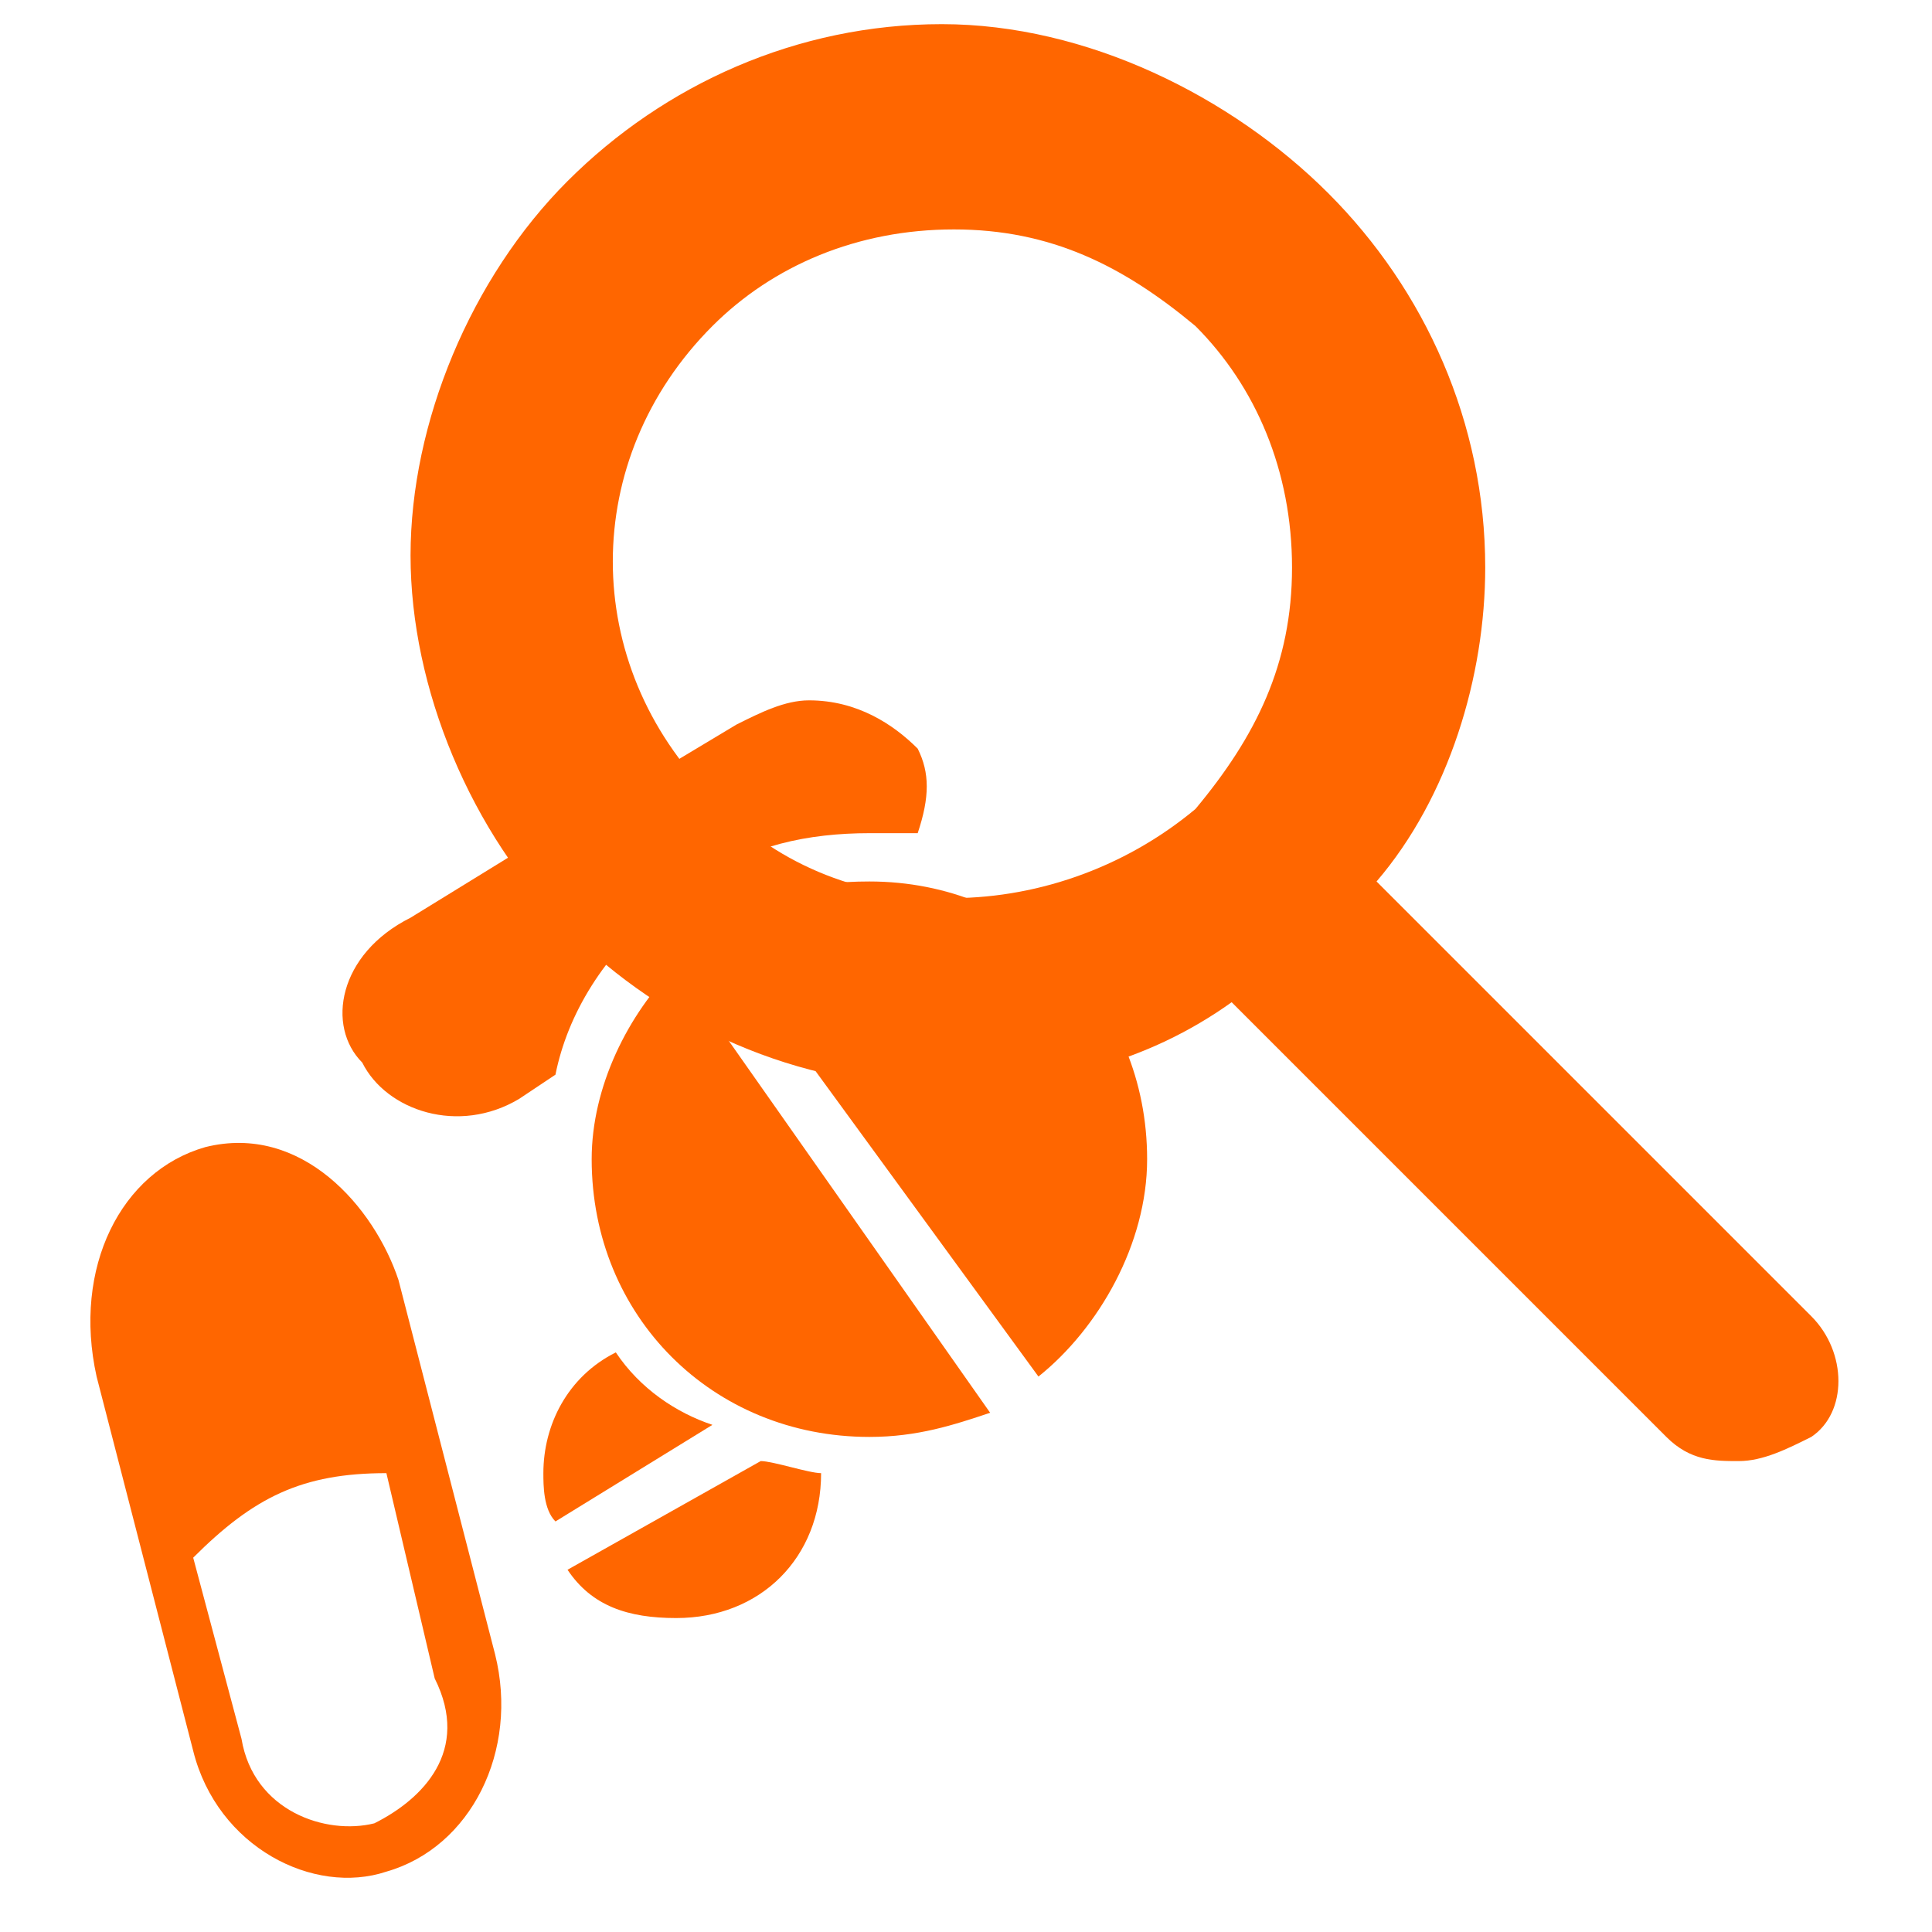
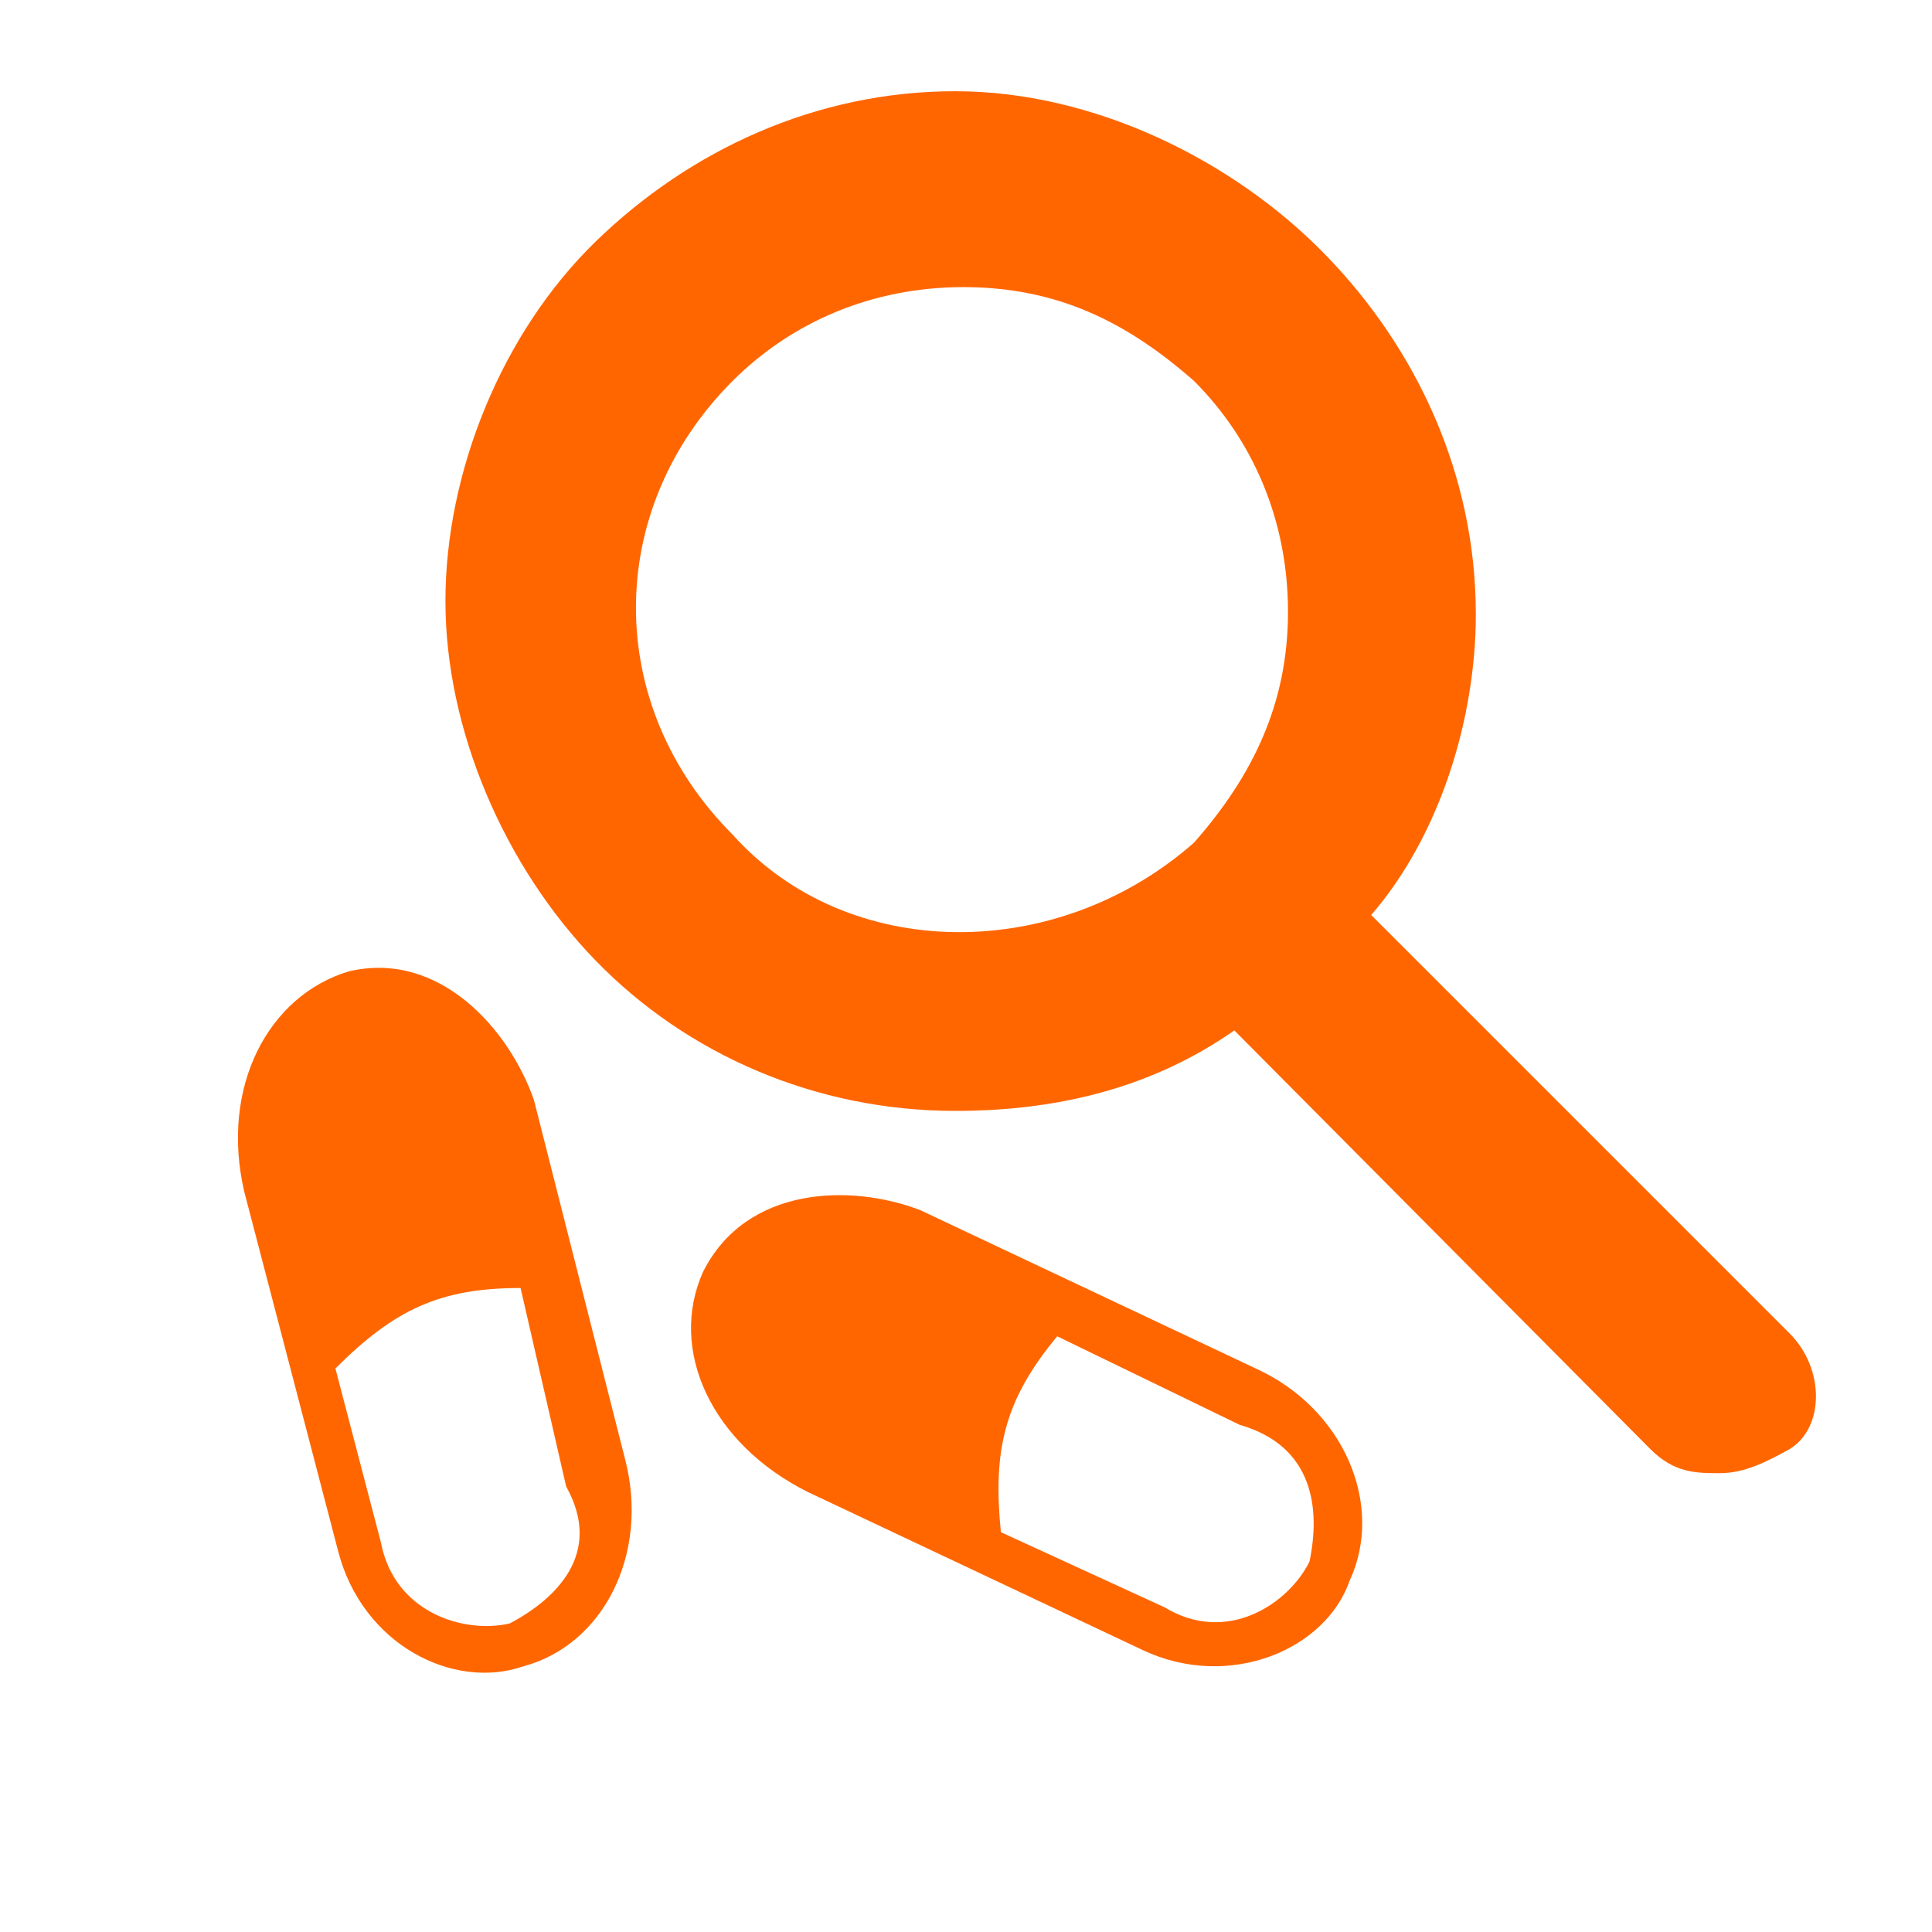
- <svg xmlns="http://www.w3.org/2000/svg" version="1.1" id="Camada_1" x="0px" y="0px" viewBox="0 0 16 16" style="enable-background:new 0 0 16 16;" xml:space="preserve">
+ <svg xmlns="http://www.w3.org/2000/svg" version="1.1" id="Camada_1" x="0px" y="0px" viewBox="0 0 72 72" style="enable-background:new 0 0 72 72;" xml:space="preserve">
  <style type="text/css">
	.st0{fill:#FF6600;}
</style>
-   <path class="st0" d="M15,10.9l-3.6-3.6c0.6-0.7,0.9-1.7,0.9-2.6c0-1.2-0.5-2.3-1.3-3.1S9,0.2,7.8,0.2S5.5,0.7,4.7,1.5  S3.4,3.5,3.4,4.6s0.5,2.3,1.3,3.1s1.9,1.3,3.1,1.3c0.9,0,1.7-0.2,2.4-0.7l3.6,3.6c0.2,0.2,0.4,0.2,0.6,0.2s0.4-0.1,0.6-0.2  C15.3,11.7,15.3,11.2,15,10.9z M5.9,6.6c-1.1-1.1-1.1-2.8,0-3.9c0.5-0.5,1.2-0.8,2-0.8s1.4,0.3,2,0.8c0.5,0.5,0.8,1.2,0.8,2  s-0.3,1.4-0.8,2l0,0C8.7,7.7,6.9,7.7,5.9,6.6z" />
+   <path class="st0" d="M66.7,49.7L51.1,34.1c2.6-3,3.9-7.4,3.9-11.2c0-5.2-2.2-9.9-5.6-13.4s-8.6-6.1-13.8-6.1s-9.9,2.2-13.4,5.6  s-5.6,8.6-5.6,13.4s2.2,9.9,5.6,13.4s8.2,5.6,13.4,5.6c3.9,0,7.4-0.9,10.4-3L61.5,54c0.9,0.9,1.7,0.9,2.6,0.9c0.9,0,1.7-0.4,2.6-0.9  C68,53.2,68,51,66.7,49.7z M27.3,31.1c-4.8-4.8-4.8-12.1,0-16.9c2.2-2.2,5.2-3.5,8.6-3.5c3.5,0,6.1,1.3,8.6,3.5  c2.2,2.2,3.5,5.2,3.5,8.6s-1.3,6.1-3.5,8.6l0,0C39.4,35.9,31.6,35.9,27.3,31.1z" />
  <g>
-     <path class="st0" d="M5.8,7.3C6.2,7,6.7,6.9,7.2,6.9c0.1,0,0.3,0,0.4,0c0.1-0.3,0.1-0.5,0-0.7C7.4,6,7.1,5.8,6.7,5.8   C6.5,5.8,6.3,5.9,6.1,6l-1,0.6C5.4,6.8,5.6,7,5.8,7.3z" />
-     <path class="st0" d="M5.1,11.2c-0.4,0.2-0.6,0.6-0.6,1c0,0.1,0,0.3,0.1,0.4l1.3-0.8C5.6,11.7,5.3,11.5,5.1,11.2z" />
-     <path class="st0" d="M5.5,7.5C5.3,7.2,5,7,4.7,6.8L3.4,7.6C2.8,7.9,2.7,8.5,3,8.8c0.2,0.4,0.8,0.6,1.3,0.3l0.3-0.2   C4.7,8.4,5,7.9,5.5,7.5z" />
-     <path class="st0" d="M7.2,7.3c-0.5,0-0.9,0.1-1.3,0.4l2.7,3.7c0.5-0.4,0.9-1.1,0.9-1.8C9.5,8.3,8.5,7.3,7.2,7.3z" />
-     <path class="st0" d="M4.7,13c0.2,0.3,0.5,0.4,0.9,0.4c0.7,0,1.2-0.5,1.2-1.2c-0.1,0-0.4-0.1-0.5-0.1L4.7,13z" />
-     <path class="st0" d="M4.9,9.6c0,1.3,1,2.3,2.3,2.3c0.4,0,0.7-0.1,1-0.2L5.6,8C5.2,8.4,4.9,9,4.9,9.6z" />
-     <path class="st0" d="M4.1,13.7l-0.8-3.1C3.1,10,2.5,9.3,1.7,9.5c-0.7,0.2-1.1,1-0.9,1.9l0.8,3.1c0.2,0.8,1,1.2,1.6,1   C3.9,15.3,4.3,14.5,4.1,13.7z M3.1,15.1c-0.4,0.1-1-0.1-1.1-0.7l-0.4-1.5c0.5-0.5,0.9-0.7,1.6-0.7l0.4,1.7   C3.9,14.5,3.5,14.9,3.1,15.1z" />
+     <path class="st0" d="M23.3,54.4L19.9,41c-0.9-2.6-3.5-5.6-6.9-4.8c-3,0.9-4.8,4.3-3.9,8.2l3.5,13.4c0.9,3.5,4.3,5.2,6.9,4.3   C22.5,61.3,24.2,57.9,23.3,54.4z M19,60.5c-1.7,0.4-4.3-0.4-4.8-3l-1.7-6.5c2.2-2.2,3.9-3,6.9-3l1.7,7.4   C22.5,57.9,20.7,59.6,19,60.5z" />
+   </g>
+   <g>
+     <path class="st0" d="M46.8,51l-12.5-5.9c-2.6-1-6.5-0.9-8.1,2.3c-1.3,2.9,0.3,6.4,3.9,8.2l12.5,5.9c3.2,1.5,6.8,0,7.7-2.6   C51.6,56.1,50.1,52.5,46.8,51z M48.8,58.2c-0.8,1.6-3.1,3.1-5.4,1.7l-6.1-2.8c-0.3-3,0.1-4.9,2.1-7.3l6.8,3.3   C49,53.9,49.2,56.3,48.8,58.2z" />
  </g>
</svg>
